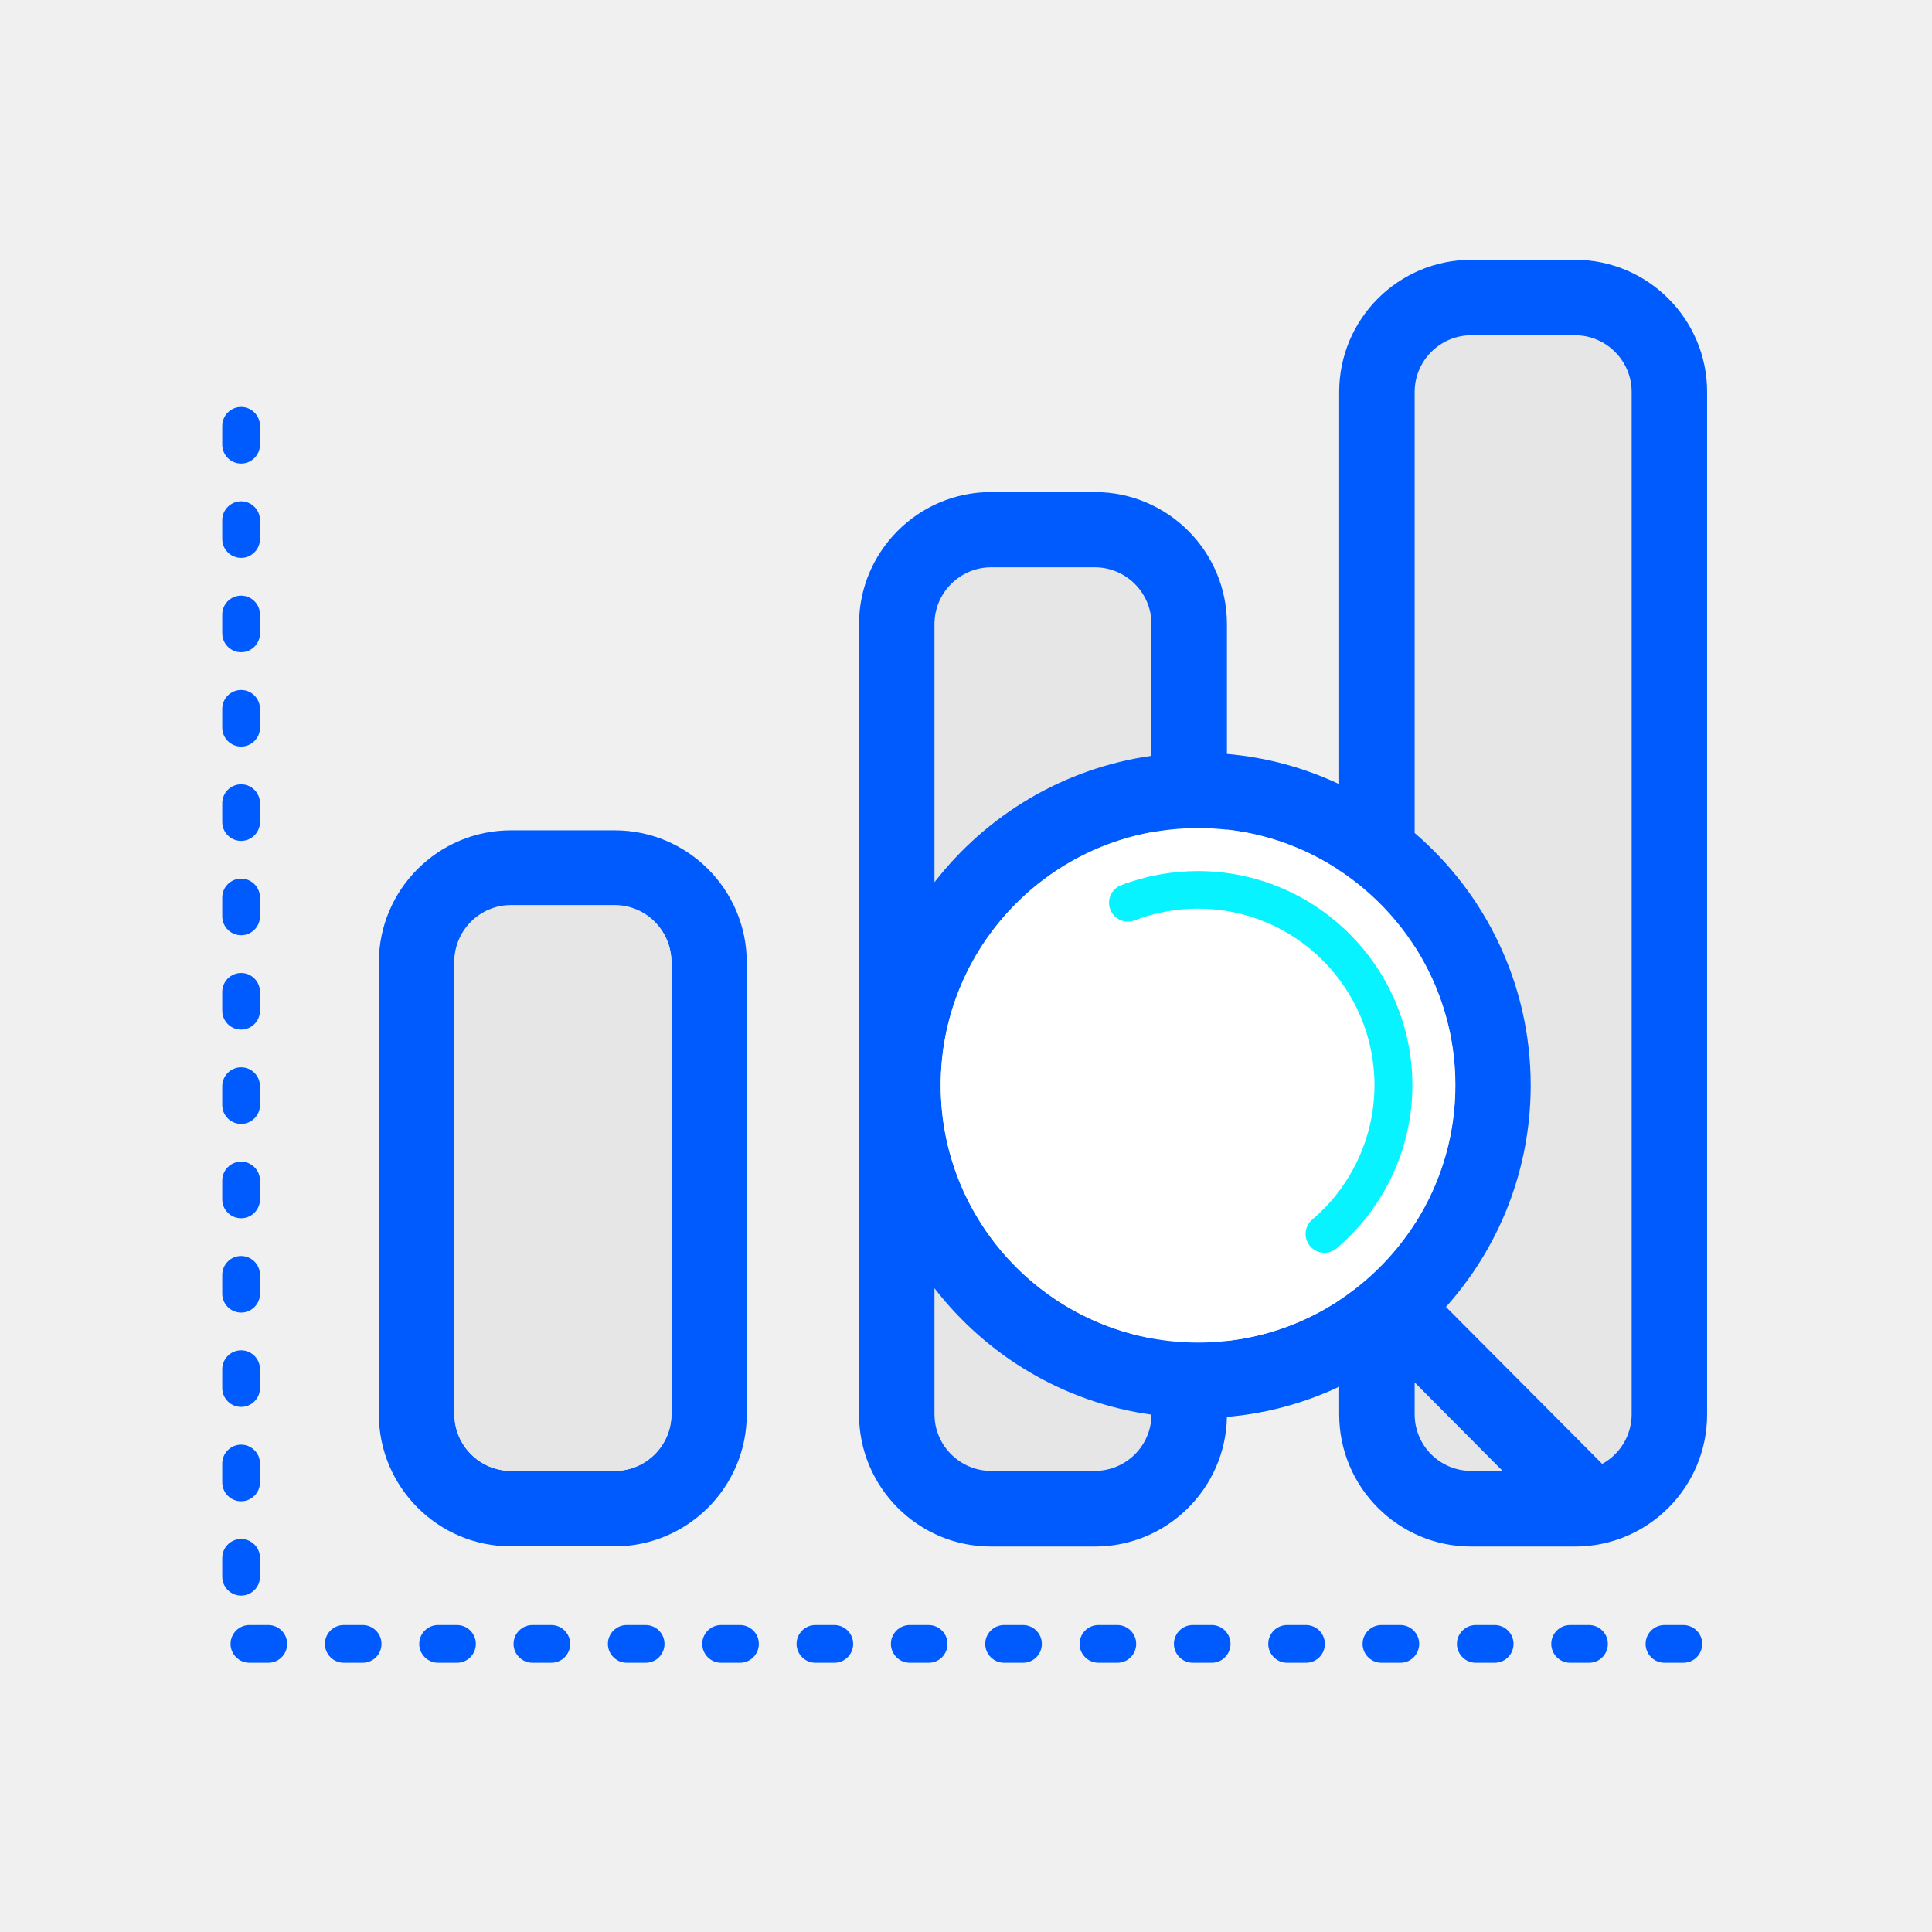
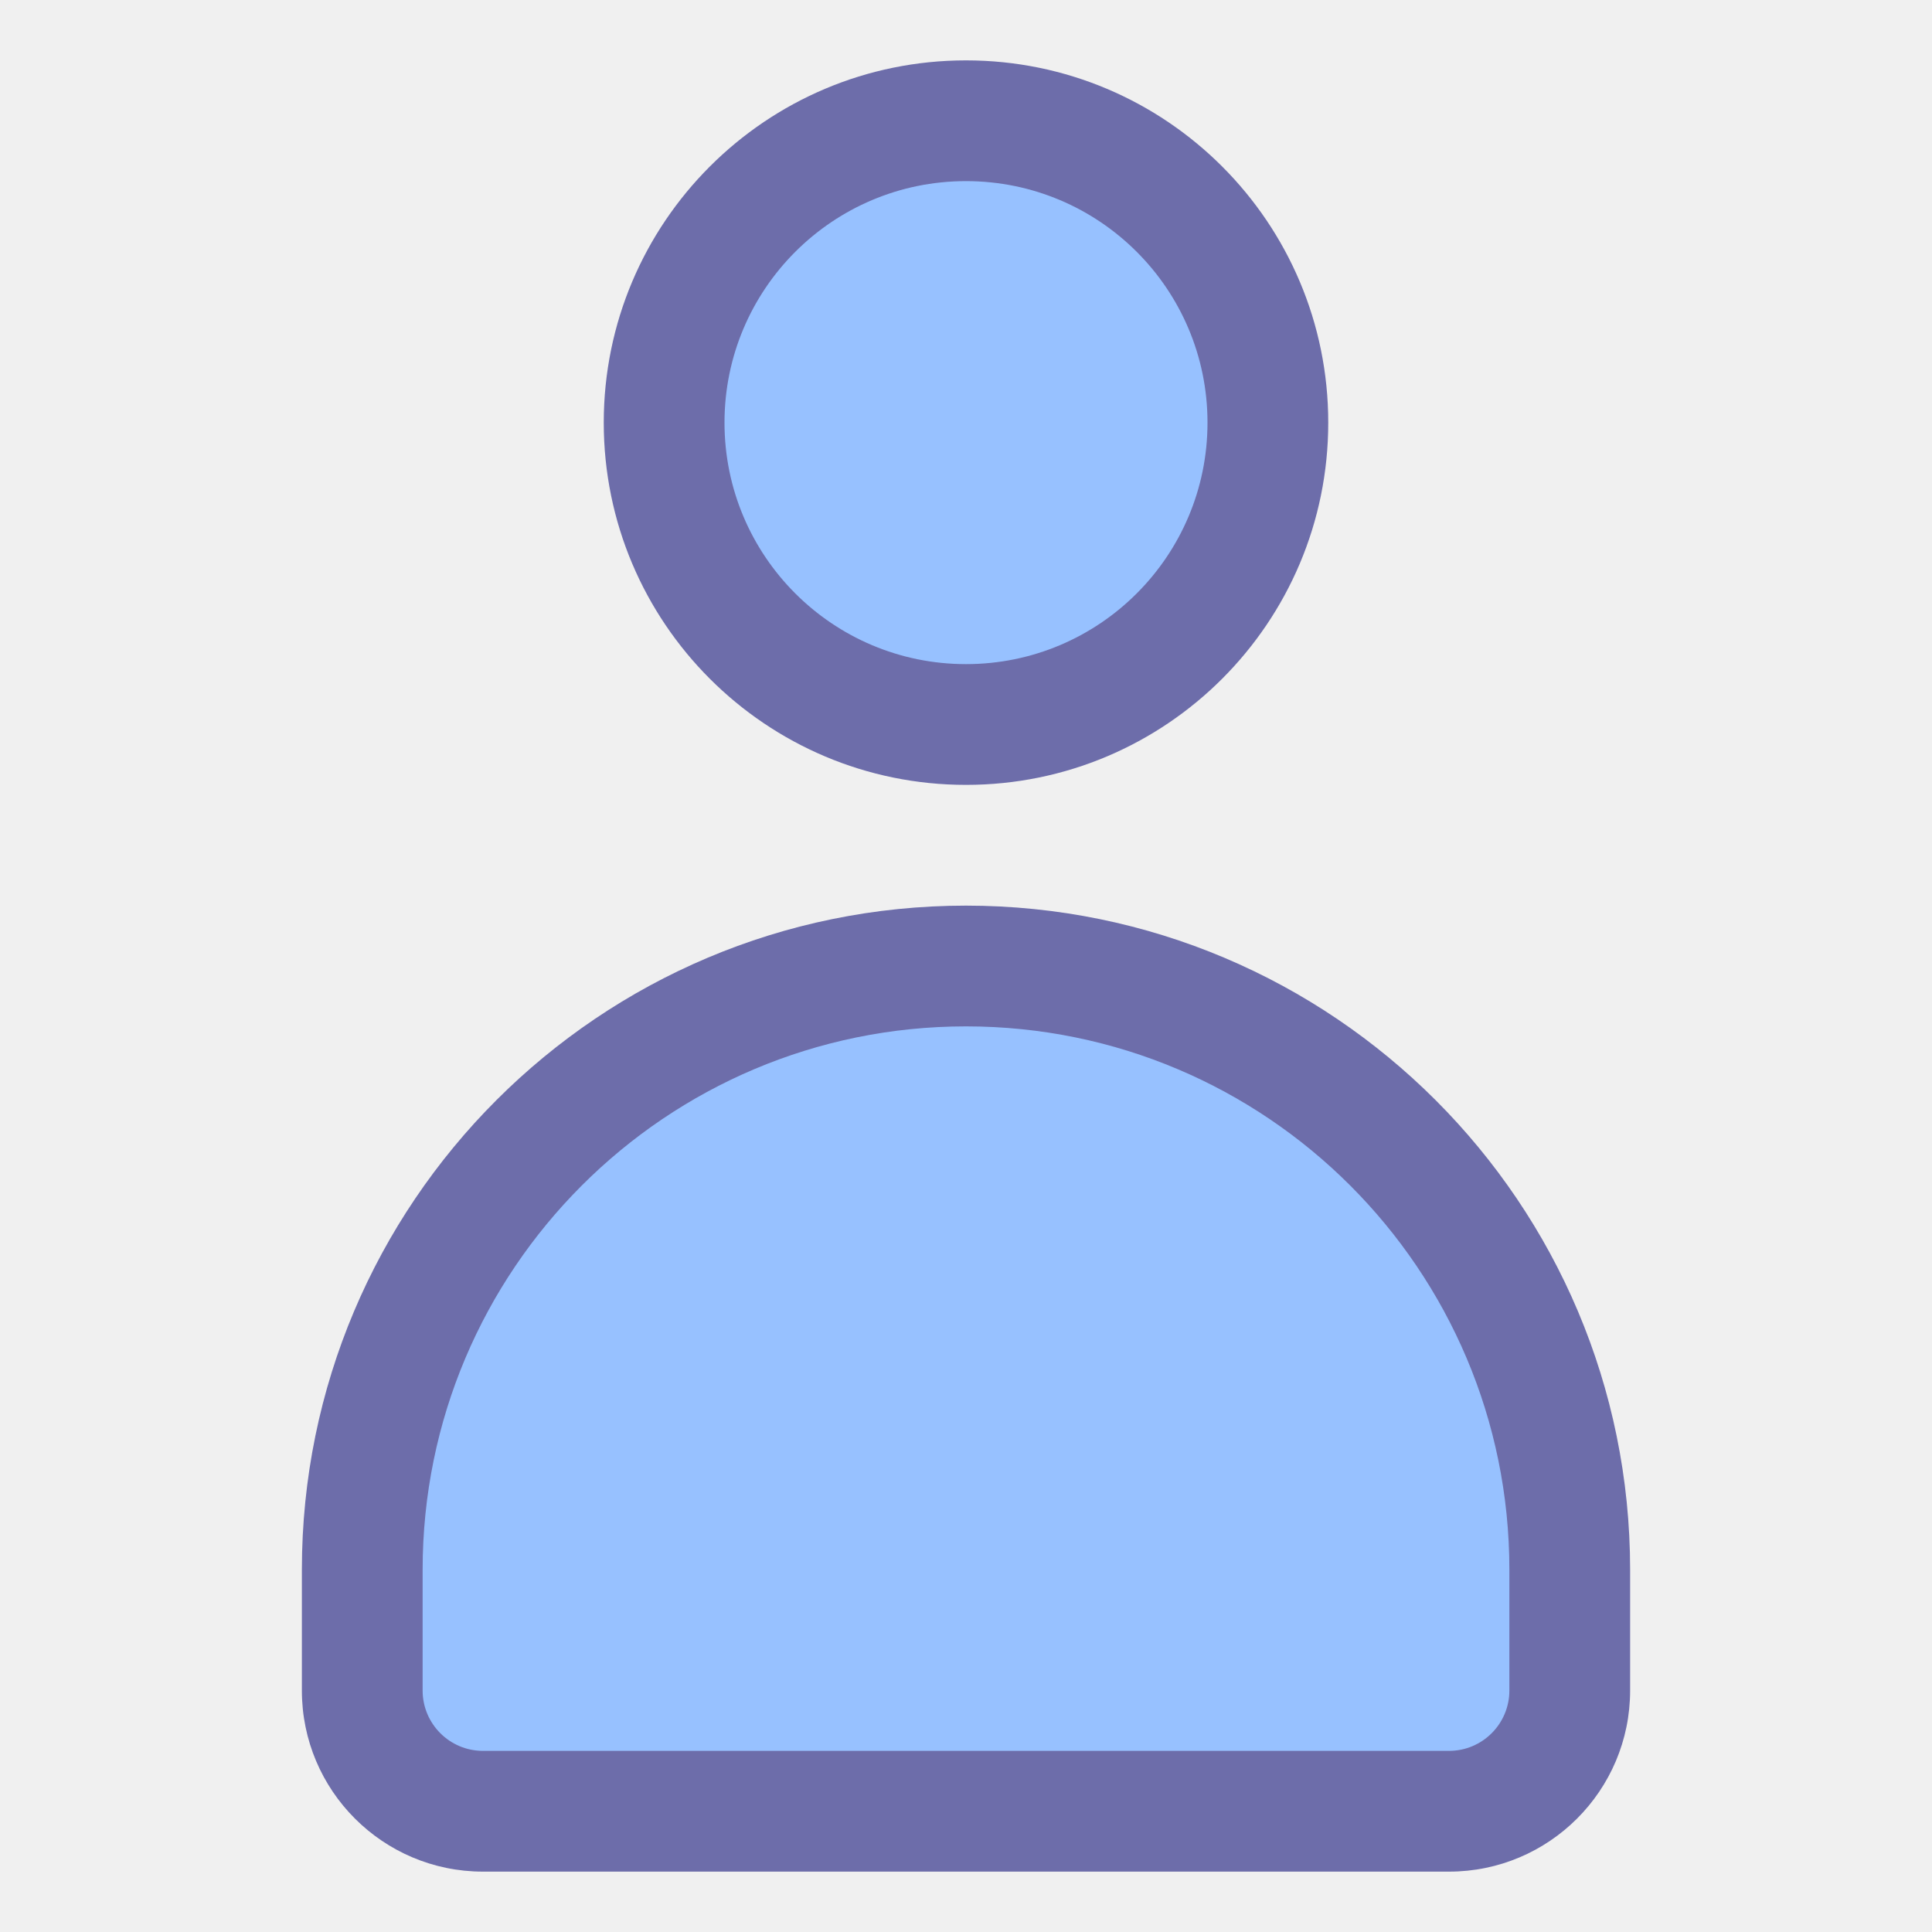
- <svg xmlns="http://www.w3.org/2000/svg" width="800px" height="800px" viewBox="0 0 1024 1024" class="icon" version="1.1">
-   <path d="M325.8 819.6h-55c-38.6 0-70-31.4-70-70V510.1c0-38.6 31.4-70 70-70h55c38.6 0 70 31.4 70 70v239.5c0 38.6-31.4 70-70 70z m-54.9-339.5c-16.5 0-30 13.5-30 30v239.5c0 16.5 13.5 30 30 30h55c16.5 0 30-13.5 30-30V510.1c0-16.5-13.5-30-30-30h-55z" fill="#005BFF" />
-   <path d="M834.8 177.7h-55c-16.5 0-30 13.5-30 30v541.9c0 16.5 13.5 30 30 30h55c16.5 0 30-13.5 30-30V207.7c0-16.5-13.5-30-30-30zM580.3 300.7h-55c-16.5 0-30 13.5-30 30v418.9c0 16.5 13.5 30 30 30h55c16.5 0 30-13.5 30-30V330.7c0-16.5-13.5-30-30-30zM325.8 479.7h-55c-16.5 0-30 13.5-30 30v239.9c0 16.5 13.5 30 30 30h55c16.5 0 30-13.5 30-30V509.7c0-16.5-13.4-30-30-30z" fill="#E6E6E6" />
-   <path d="M834.8 137.7h-55c-38.6 0-70 31.4-70 70v207.9c-18.3-8.6-38.4-14.2-59.5-16v-68.8c0-38.6-31.4-70-70-70h-55c-38.6 0-70 31.4-70 70v418.9c0 38.6 31.4 70 70 70h55c38.2 0 69.3-30.7 70-68.7 21.1-1.8 41.2-7.4 59.5-16v14.7c0 38.6 31.4 70 70 70h55c38.6 0 70-31.4 70-70v-542c0-38.6-31.5-70-70-70z m-85 364c13.6 21.2 21.5 46.4 21.5 73.5 0 27-7.9 52.2-21.5 73.5v-147z m-251.2 73.5c0-66.8 48.2-122.5 111.7-134.1v268.2c-63.5-11.6-111.7-67.3-111.7-134.1z m26.7-274.5h55c16.5 0 30 13.5 30 30v69.9c-46.6 6.6-87.4 31.4-115 67V330.7c0-16.5 13.5-30 30-30z m55 478.9h-55c-16.5 0-30-13.5-30-30v-66.8c27.5 35.6 68.3 60.5 115 67-0.1 16.5-13.5 29.8-30 29.8z m70-68.9v-271c21.8 2.4 42 10 59.5 21.6v227.9c-17.5 11.5-37.7 19.1-59.5 21.5z m99.5 38.9v-16.9l46.6 46.9h-16.6c-16.6 0-30-13.4-30-30z m115 0c0 11.3-6.3 21.2-15.6 26.3l-82.8-83.2c27.9-31.2 44.9-72.4 44.9-117.5 0-53.4-23.9-101.4-61.5-133.7V207.7c0-16.5 13.5-30 30-30h55c16.5 0 30 13.5 30 30v541.9zM892.2 881.3h-10c-5.5 0-10-4.5-10-10s4.5-10 10-10h10c5.5 0 10 4.5 10 10s-4.4 10-10 10z m-50 0h-10c-5.5 0-10-4.5-10-10s4.5-10 10-10h10c5.5 0 10 4.5 10 10s-4.4 10-10 10z m-50 0h-10c-5.5 0-10-4.5-10-10s4.5-10 10-10h10c5.5 0 10 4.5 10 10s-4.4 10-10 10z m-50 0h-10c-5.5 0-10-4.5-10-10s4.5-10 10-10h10c5.5 0 10 4.5 10 10s-4.4 10-10 10z m-50 0h-10c-5.5 0-10-4.5-10-10s4.5-10 10-10h10c5.5 0 10 4.5 10 10s-4.4 10-10 10z m-50 0h-10c-5.5 0-10-4.5-10-10s4.5-10 10-10h10c5.5 0 10 4.5 10 10s-4.4 10-10 10z m-50 0h-10c-5.5 0-10-4.5-10-10s4.5-10 10-10h10c5.5 0 10 4.5 10 10s-4.4 10-10 10z m-50 0h-10c-5.5 0-10-4.5-10-10s4.5-10 10-10h10c5.5 0 10 4.5 10 10s-4.4 10-10 10z m-50 0h-10c-5.5 0-10-4.5-10-10s4.5-10 10-10h10c5.5 0 10 4.5 10 10s-4.4 10-10 10z m-50 0h-10c-5.5 0-10-4.5-10-10s4.5-10 10-10h10c5.5 0 10 4.5 10 10s-4.4 10-10 10z m-50 0h-10c-5.5 0-10-4.5-10-10s4.5-10 10-10h10c5.5 0 10 4.5 10 10s-4.4 10-10 10z m-50 0h-10c-5.5 0-10-4.5-10-10s4.5-10 10-10h10c5.5 0 10 4.5 10 10s-4.4 10-10 10z m-50 0h-10c-5.5 0-10-4.5-10-10s4.5-10 10-10h10c5.5 0 10 4.5 10 10s-4.4 10-10 10z m-50 0h-10c-5.5 0-10-4.5-10-10s4.5-10 10-10h10c5.5 0 10 4.5 10 10s-4.4 10-10 10z m-50 0h-10c-5.5 0-10-4.5-10-10s4.5-10 10-10h10c5.5 0 10 4.5 10 10s-4.4 10-10 10z m-50 0h-10c-5.5 0-10-4.5-10-10s4.5-10 10-10h10c5.5 0 10 4.5 10 10s-4.4 10-10 10z m-14.4-35.6c-5.5 0-10-4.5-10-10v-10c0-5.5 4.5-10 10-10s10 4.5 10 10v10c0 5.5-4.5 10-10 10z m0-50c-5.5 0-10-4.5-10-10v-10c0-5.5 4.5-10 10-10s10 4.5 10 10v10c0 5.5-4.5 10-10 10z m0-50c-5.5 0-10-4.5-10-10v-10c0-5.5 4.5-10 10-10s10 4.5 10 10v10c0 5.5-4.5 10-10 10z m0-50c-5.5 0-10-4.5-10-10v-10c0-5.5 4.5-10 10-10s10 4.5 10 10v10c0 5.5-4.5 10-10 10z m0-50c-5.5 0-10-4.5-10-10v-10c0-5.5 4.5-10 10-10s10 4.5 10 10v10c0 5.5-4.5 10-10 10z m0-50c-5.5 0-10-4.5-10-10v-10c0-5.5 4.5-10 10-10s10 4.5 10 10v10c0 5.5-4.5 10-10 10z m0-50c-5.5 0-10-4.5-10-10v-10c0-5.5 4.5-10 10-10s10 4.5 10 10v10c0 5.5-4.5 10-10 10z m0-50c-5.5 0-10-4.5-10-10v-10c0-5.5 4.5-10 10-10s10 4.5 10 10v10c0 5.5-4.5 10-10 10z m0-50c-5.5 0-10-4.5-10-10v-10c0-5.5 4.5-10 10-10s10 4.5 10 10v10c0 5.5-4.5 10-10 10z m0-50c-5.5 0-10-4.5-10-10v-10c0-5.5 4.5-10 10-10s10 4.5 10 10v10c0 5.5-4.5 10-10 10z m0-50c-5.5 0-10-4.5-10-10v-10c0-5.5 4.5-10 10-10s10 4.5 10 10v10c0 5.5-4.5 10-10 10z m0-50c-5.5 0-10-4.5-10-10v-10c0-5.5 4.5-10 10-10s10 4.5 10 10v10c0 5.5-4.5 10-10 10z m0-50c-5.5 0-10-4.5-10-10v-10c0-5.5 4.5-10 10-10s10 4.5 10 10v10c0 5.5-4.5 10-10 10z" fill="#005BFF" />
-   <path d="M635 438.9c-75.2 0-136.4 61.2-136.4 136.4S559.8 711.6 635 711.6s136.4-61.2 136.4-136.4S710.2 438.9 635 438.9z" fill="#FFFFFF" />
-   <path d="M635 461.7c-14 0-27.8 2.5-40.8 7.5-5.2 2-7.7 7.8-5.7 12.9 2 5.2 7.8 7.7 12.9 5.7 10.7-4.1 22-6.2 33.6-6.2 51.6 0 93.5 42 93.5 93.5 0 19.7-6.1 38.5-17.5 54.5-4.4 6.2-9.6 11.8-15.5 16.8-4.2 3.6-4.7 9.9-1.1 14.1 2 2.3 4.8 3.5 7.6 3.5 2.3 0 4.6-0.8 6.5-2.4 7-6 13.4-12.8 18.8-20.4 13.9-19.4 21.3-42.2 21.3-66.2-0.1-62.4-51-113.3-113.6-113.3z" fill="#06F3FF" />
+ <svg xmlns="http://www.w3.org/2000/svg" id="object" viewBox="0 0 32 32">
+   <defs>
+     <style>.cls-1{fill:#97c1ff;}.cls-2{fill:#6d6daa;}</style>
+   </defs>
+   <path class="cls-1" d="M24,30H8a2,2,0,0,1-2-2V26a10,10,0,0,1,20,0v2A2,2,0,0,1,24,30Z" />
+   <path class="cls-2" d="M24,31H8a3,3,0,0,1-3-3V26a11,11,0,0,1,22,0v2A3,3,0,0,1,24,31ZM16,17a9,9,0,0,0-9,9v2a1,1,0,0,0,1,1H24a1,1,0,0,0,1-1V26A9,9,0,0,0,16,17Z" />
+   <circle class="cls-1" cx="16" cy="7" r="5" />
+   <path class="cls-2" d="M16,13a6,6,0,1,1,6-6A6,6,0,0,1,16,13ZM16,3a4,4,0,1,0,4,4A4,4,0,0,0,16,3Z" />
</svg>
